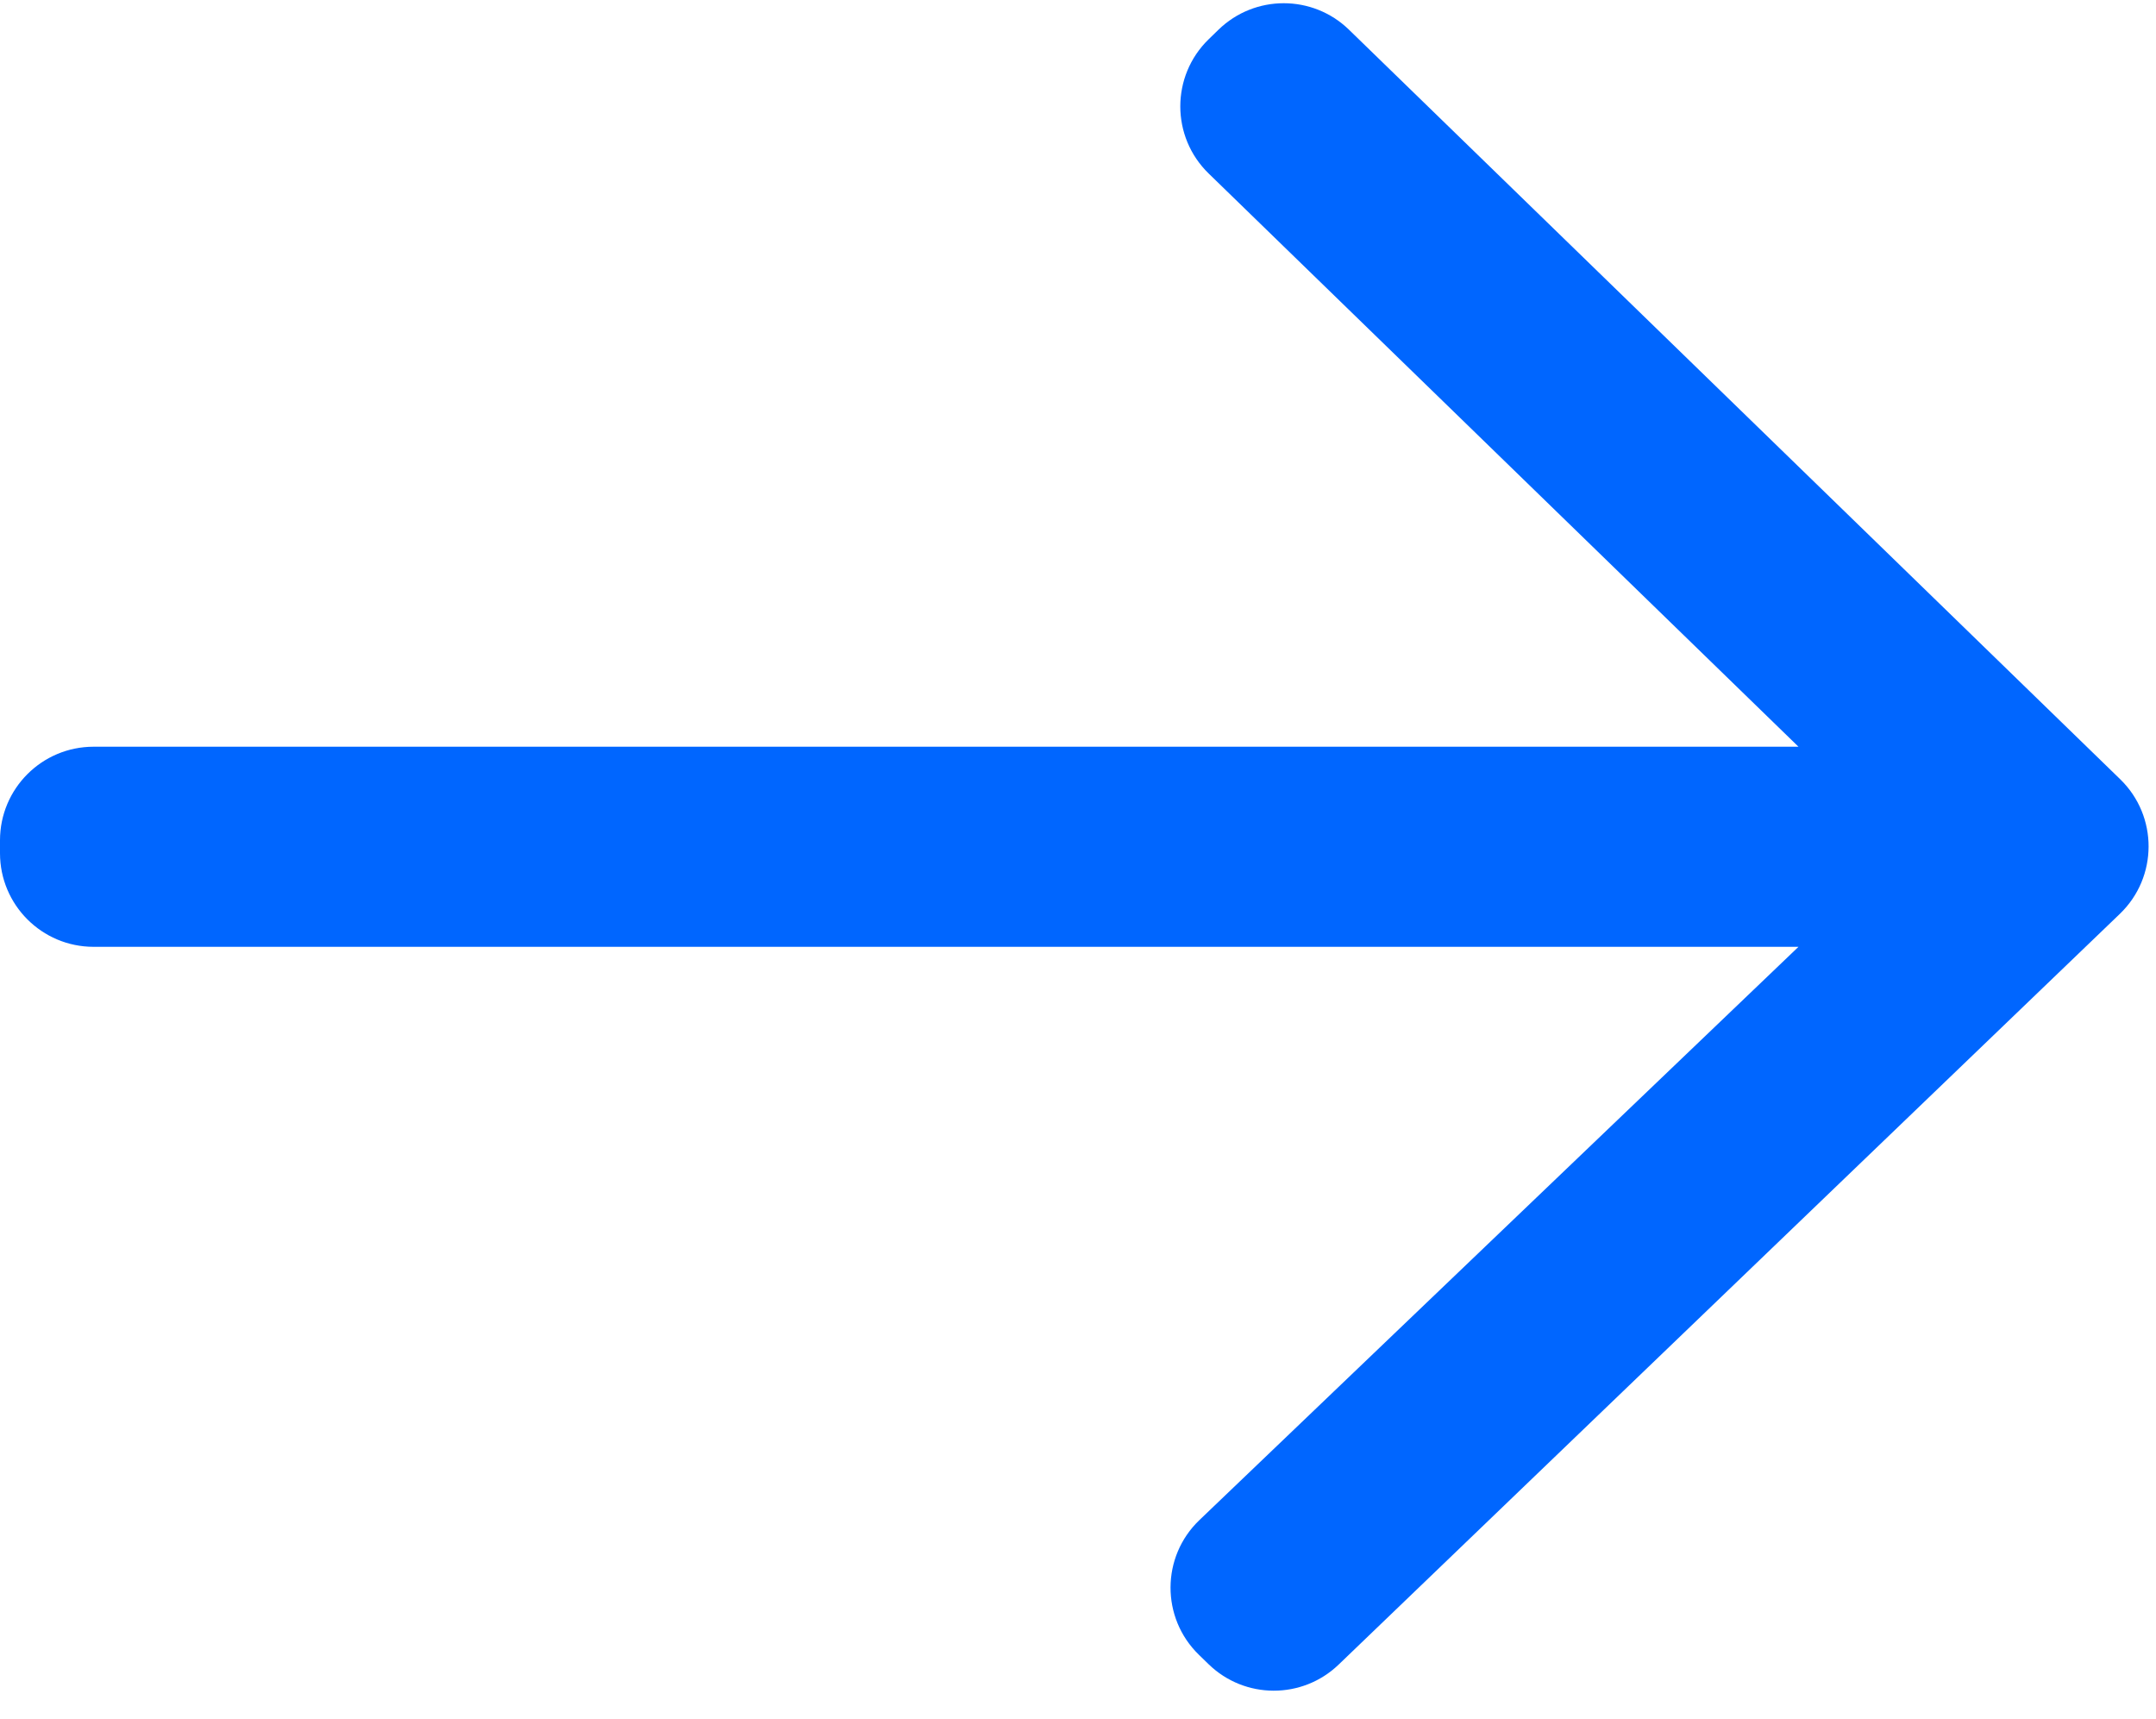
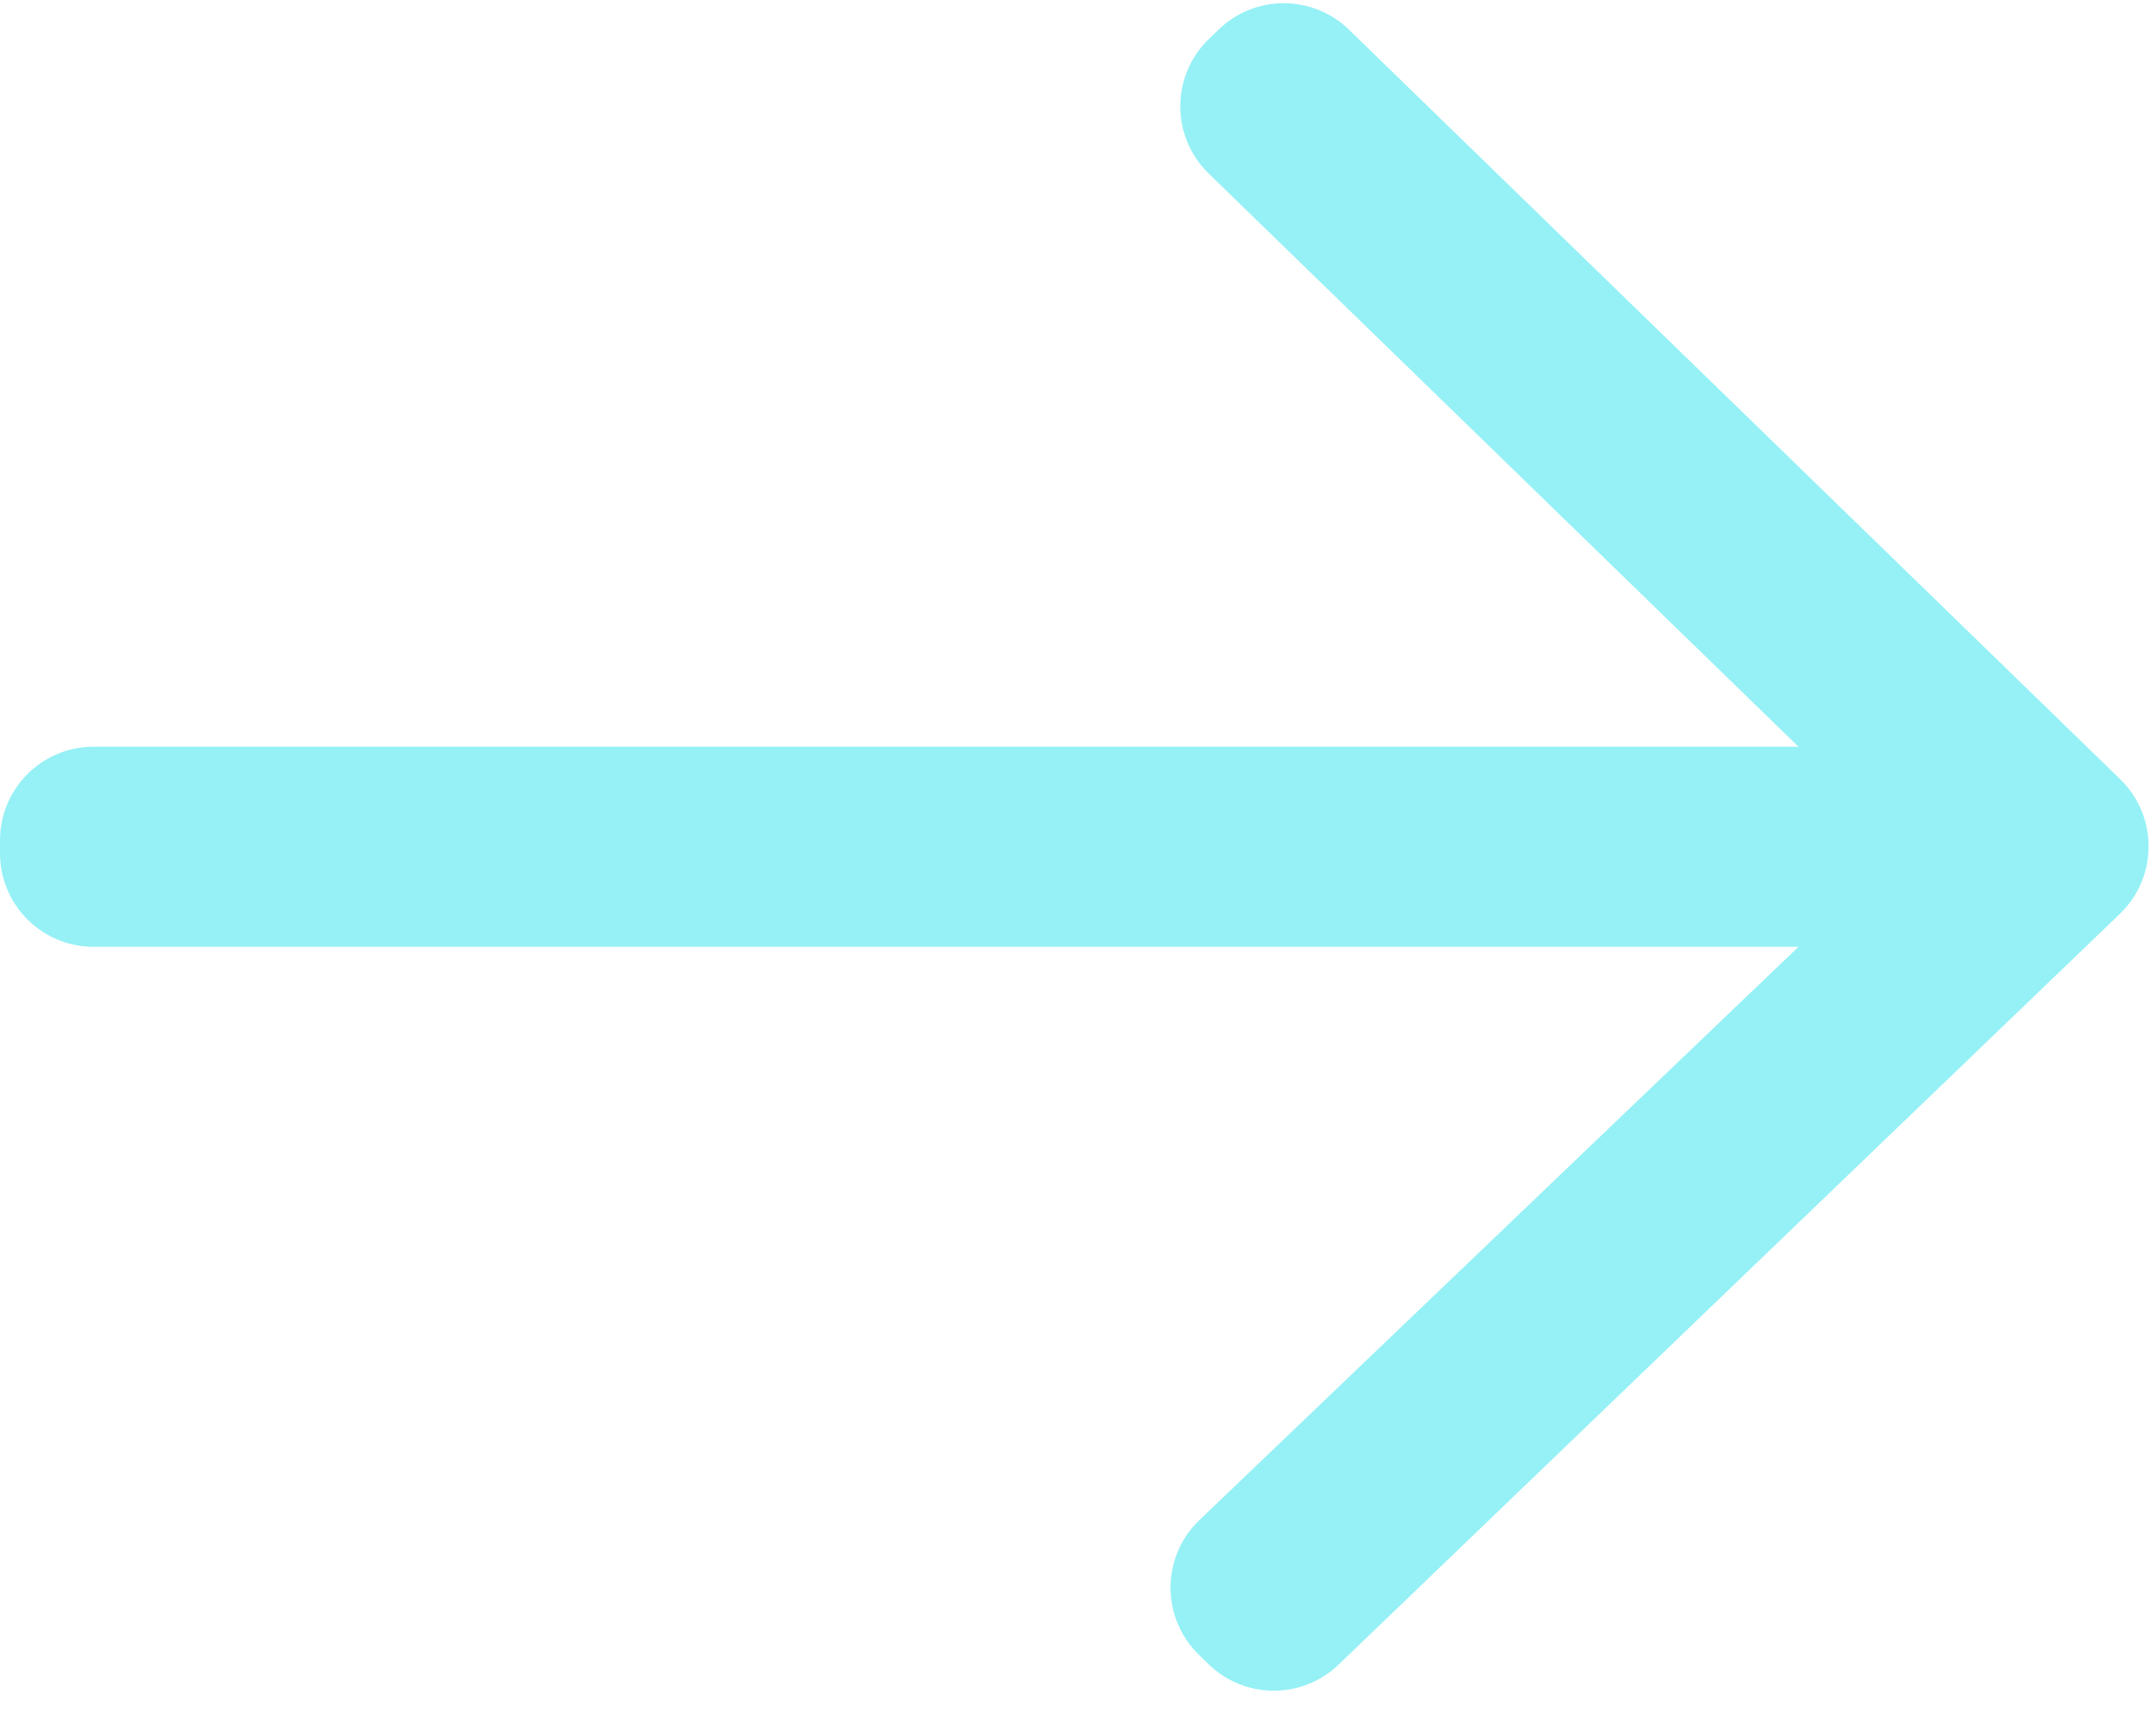
<svg xmlns="http://www.w3.org/2000/svg" width="64" height="51" viewBox="0 0 64 51" fill="none">
-   <path d="M53.387 28.102L35.605 45.116C34.467 46.204 34.46 48.019 35.589 49.115L35.877 49.395C36.95 50.438 38.657 50.443 39.737 49.406L62.927 27.124C64.06 26.035 64.065 24.224 62.938 23.129L40.043 0.881C38.965 -0.166 37.249 -0.166 36.171 0.881L35.879 1.165C34.756 2.256 34.756 4.059 35.879 5.15L53.387 22.163H2.778C1.244 22.163 0 23.407 0 24.941V25.324C0 26.858 1.244 28.102 2.778 28.102H53.387Z" fill="#0066FF" />
+   <path d="M53.387 28.102L35.605 45.116C34.467 46.204 34.46 48.019 35.589 49.115L35.877 49.395C36.95 50.438 38.657 50.443 39.737 49.406L62.927 27.124C64.06 26.035 64.065 24.224 62.938 23.129L40.043 0.881C38.965 -0.166 37.249 -0.166 36.171 0.881L35.879 1.165C34.756 2.256 34.756 4.059 35.879 5.15L53.387 22.163H2.778C1.244 22.163 0 23.407 0 24.941V25.324C0 26.858 1.244 28.102 2.778 28.102H53.387Z" fill="#95F1F5" />
</svg>
